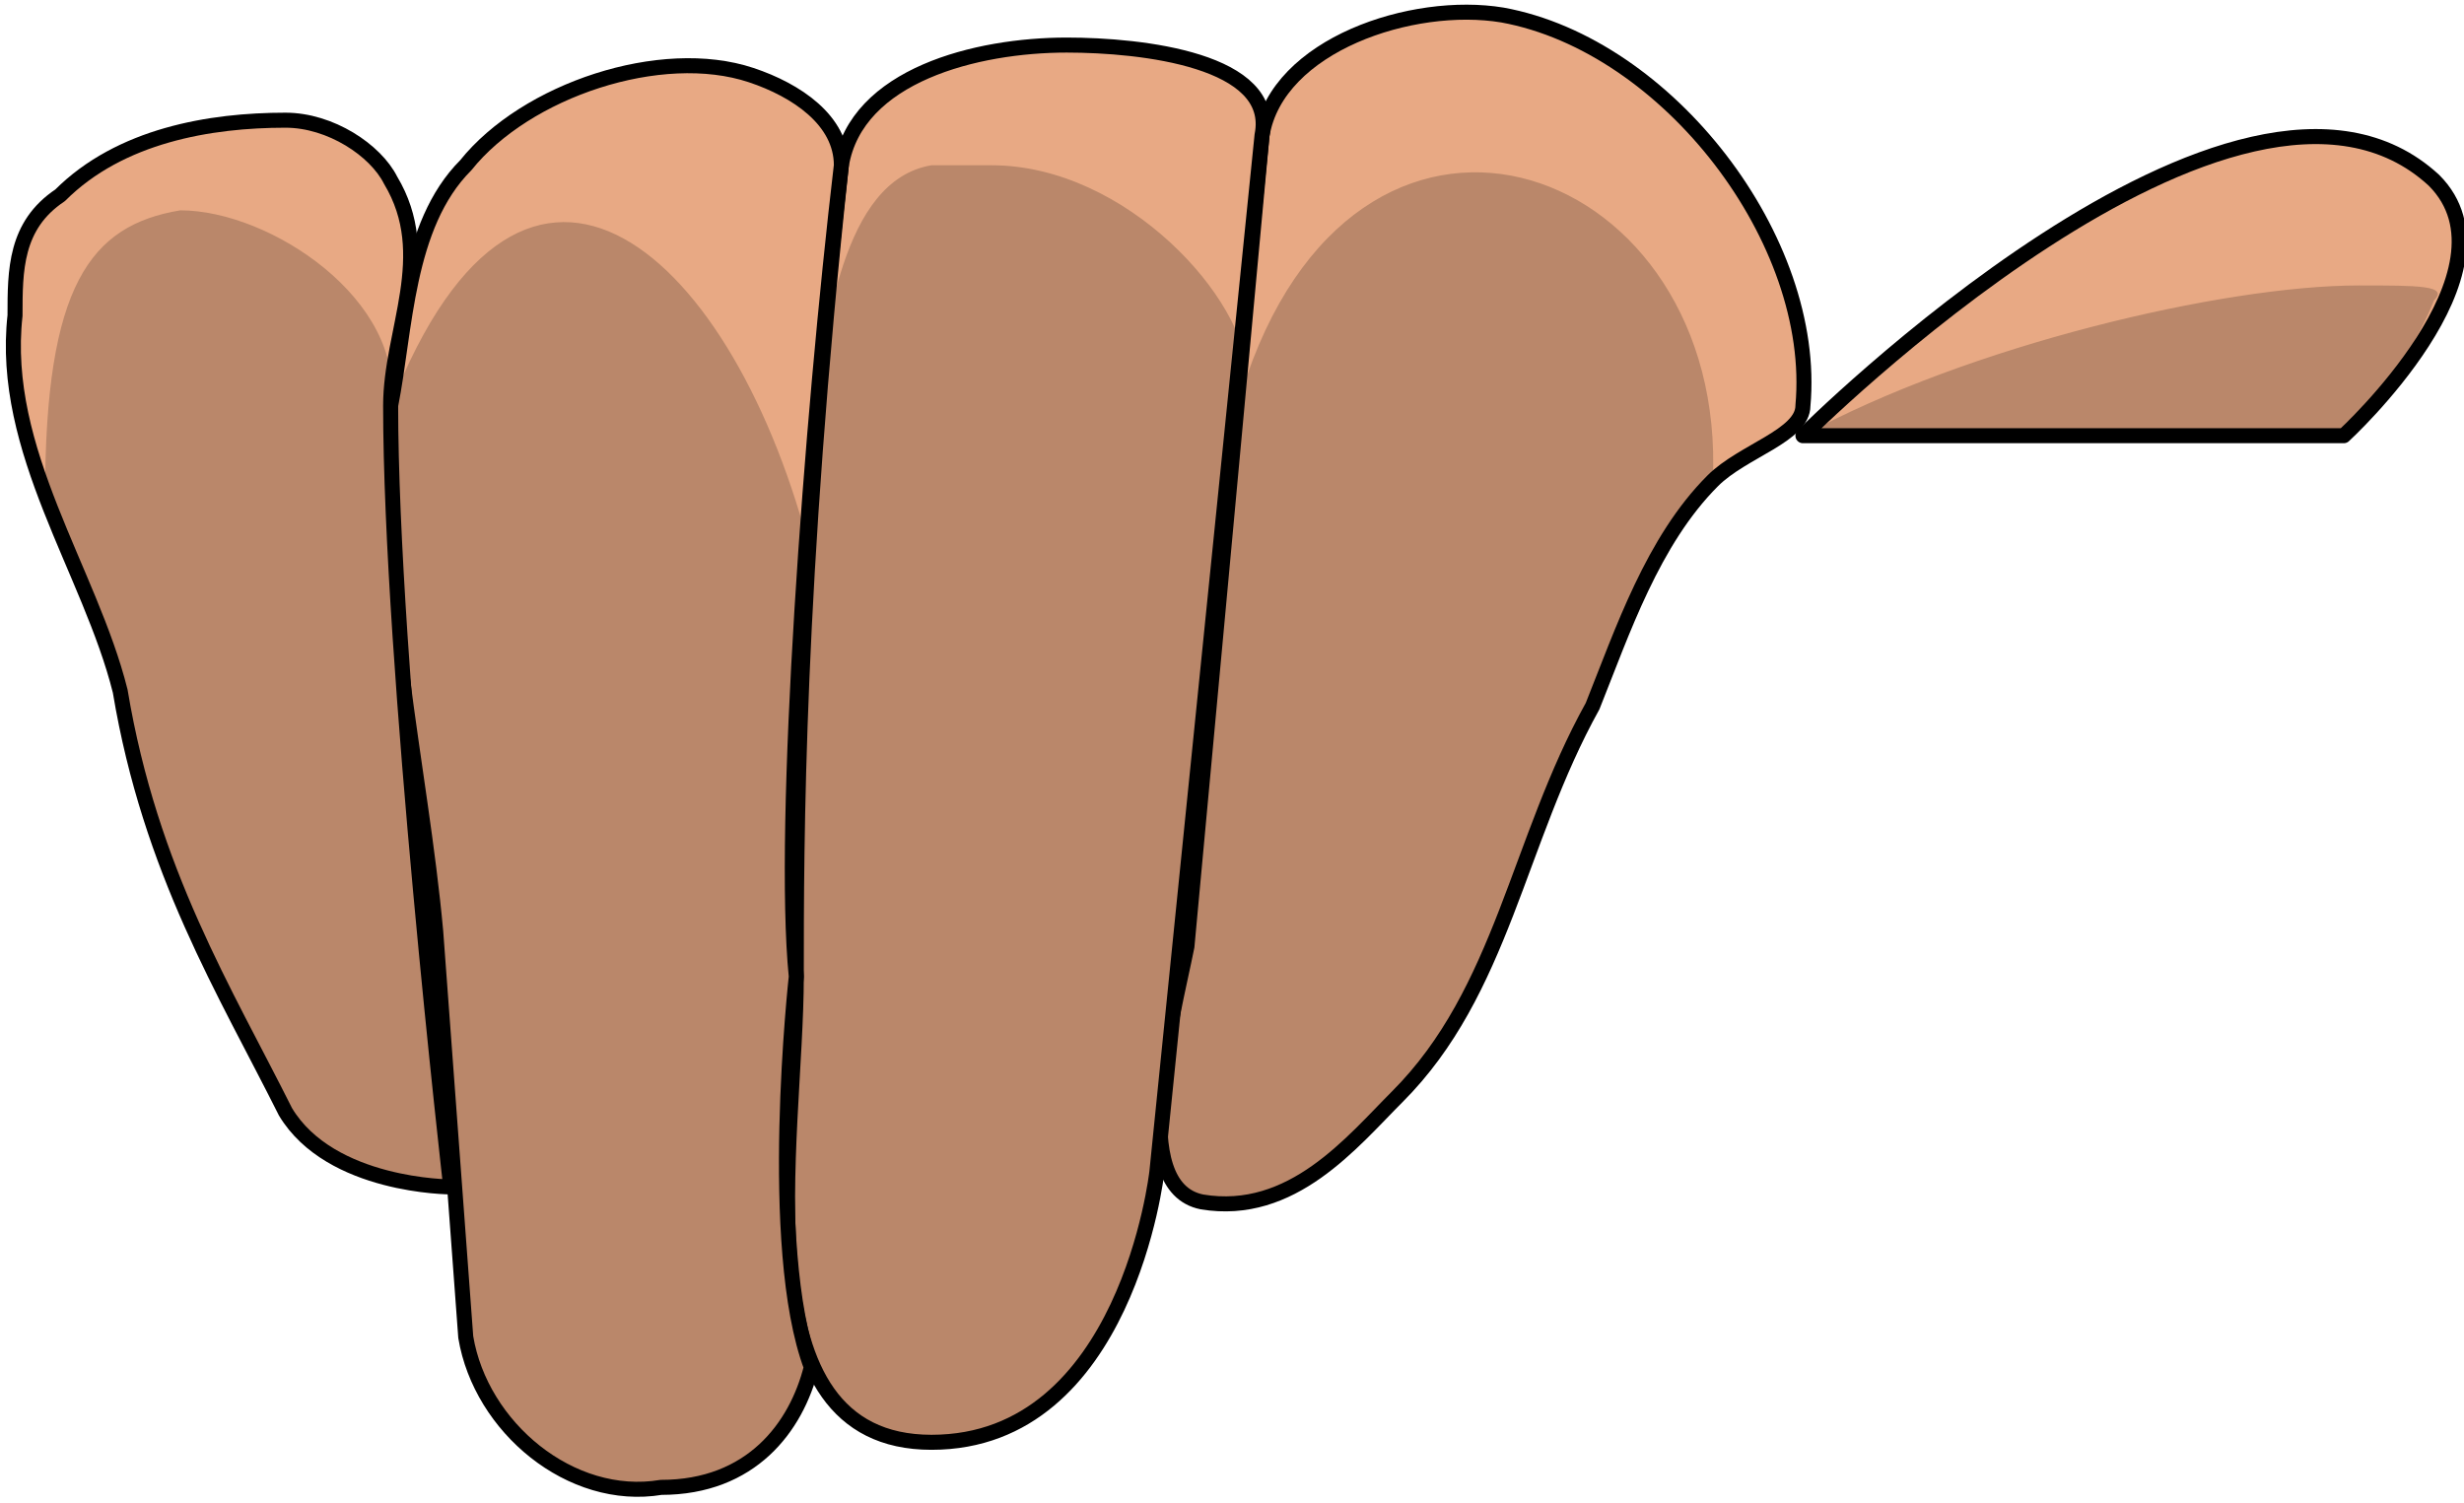
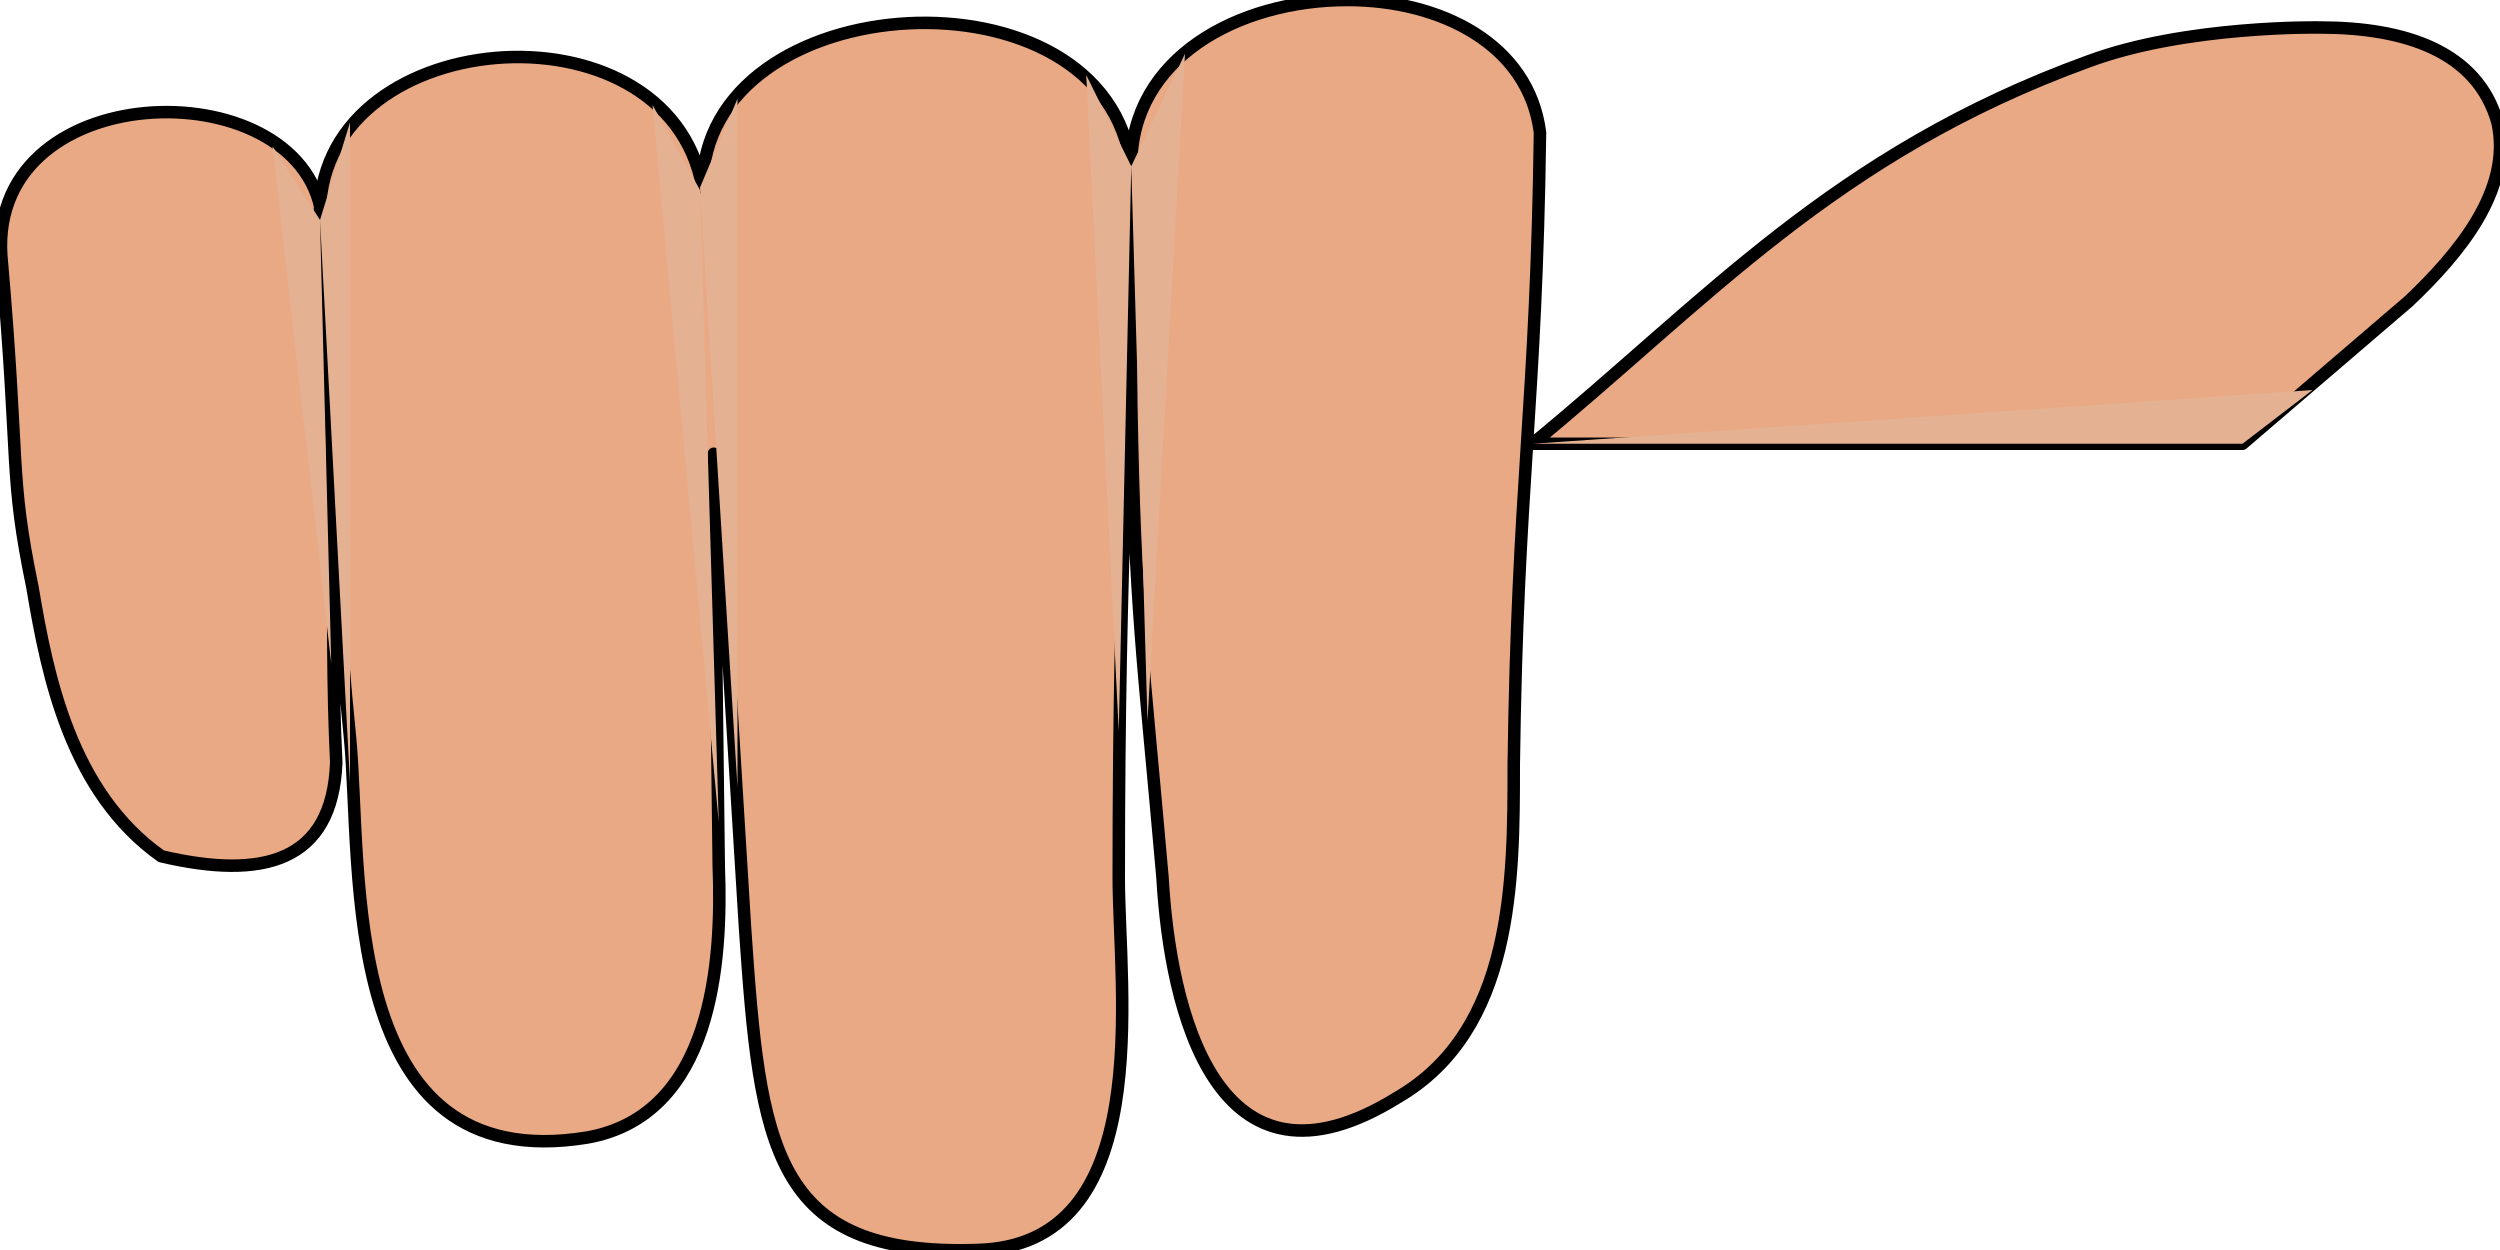
- <svg xmlns="http://www.w3.org/2000/svg" class="grabhand-left" width="164" height="100" viewBox="0 0 164 100">
+ <svg xmlns="http://www.w3.org/2000/svg" class="svg_grabhand-left" viewBox="0 0 200 100">
  <g id="grabhand-l" stroke-linecap="round" stroke-linejoin="round" stroke="#000" stroke-width="1">
-     <path id="grabhand-l_thumb" fill="#e8a984" d="M120 29h36s12-11 6-17c-13-12-42 17-42 17Z" />
-     <path id="grabhand-l_finger1" fill="#e8a984" d="M80 80c6 1 10-4 13-7 7-7 8-17 13-26 2-5 4-11 8-15 2-2 6-3 6-5 1-11-9-24-20-26-6-1-15 2-16 8l-5 54c-1 5-4 16 1 17Z" />
-     <path id="grabhand-l_finger2" fill="#e8a984" d="M77 78s-2 18-15 18-9-20-9-31c0-9 0-26 3-54 1-6 9-8 15-8 5 0 14 1 13 6l-7 69" />
-     <path id="grabhand-l_finger3" fill="#e8a984" d="M53 65s-2 18 1 26c-1 4-4 8-10 8-6 1-12-4-13-10l-2-27c-1-11-4-23-3-35 1-5 1-12 5-16 4-5 13-8 19-6 3 1 6 3 6 6-2 17-4 44-3 54" />
-     <path id="grabhand-l_finger4" fill="#e8a984" d="M19 8c3 0 6 2 7 4 3 5 0 10 0 15 0 17 4 52 4 52s-8 0-11-5c-4-8-9-16-11-28-2-8-8-16-7-25 0-3 0-6 3-8 4-4 10-5 15-5Z" />
-     <path id="grabhand-l_shadow" fill="#000" opacity=".2" stroke="none" d="M66 11c9 0 17 9 17 14 8-23 32-14 31 7-4 4-6 10-8 15-5 9-6 19-13 26-3 3-7 8-13 7-5-1-2-12-1-17l2-23-4 38s-2 18-15 18c-4 0-6-2-8-5-1 4-4 8-10 8-6 1-12-4-13-10l-2-27-2-16 3 33s-8 0-11-5c-4-8-9-16-11-28L3 33c0-14 3-18 9-19 6 0 15 6 14 13 9-23 23-10 28 10v-9c1-6 2-16 8-17h4Zm91 8c4 0 6 0 5 1-2 5-6 9-6 9h-36c11-6 28-10 37-10ZM53 65v13-13Z" />
+     <path id="grabhand_mids" fill="#e8a984" d="M107.8 0c7.4 0 14.5 3.5 15.4 10.6-.3 22.2-1.8 27.9-2.1 50.6 0 9.2 0 21.2-9.3 26.6-14.5 9-18.2-7-18.8-17.6-1.6-18.2-2.2-21.2-2.5-38v-19C90.5 4.7 99 0 107.8 0zM90.5 13.3c0 22.2-1 29.2-1 56.9 0 9 3.1 29.5-11.4 29.8-16.3.5-17.3-8.2-18.5-25.8L57.8 45l-.7-8.7.4 33C57.8 77 57 89.2 47 91 26.9 94.3 29 69.4 28 59c-1.8-18-1-21.6-2.4-41.4C25 2 53.4-.5 56.2 15c0-16.3 32.4-18.2 34.3-1.6zm-64.8 4.3c1.5 23 .6 30.9 1.2 43.4-.3 8-5.9 9.4-14 7.5C5.7 63.4 3.8 54.2 2.6 47c-1.9-9.2-1-9.5-2.5-26.6-.9-14.6 24.7-14.9 25.7-2.7zM185.6 2.2c6.8 0 12.6 1.9 14.2 7.6 1.2 5.4-3.1 10.5-7.1 14.3l-13.3 11.4h-56.8c13.9-11.4 24.1-23.2 44.5-30.6 7.8-2.9 18.5-2.7 18.5-2.7z" />
+     <path id="grabhand_lows" stroke="none" fill="#e4b292" d="M94.8 4.3l-3 53.4-1.3-44.4zm-4.3 9l-1 45.2L86.9 6zM59 7.9V63l-3-48zm-3 7.3l1.5 50.6-5.3-57.4zM28 9.8v52.8l-2.4-45zm-2.4 7.8l.9 35.5-4.7-41.4zM185 31.2l-5.6 4.3h-56.8z" />
  </g>
</svg>
